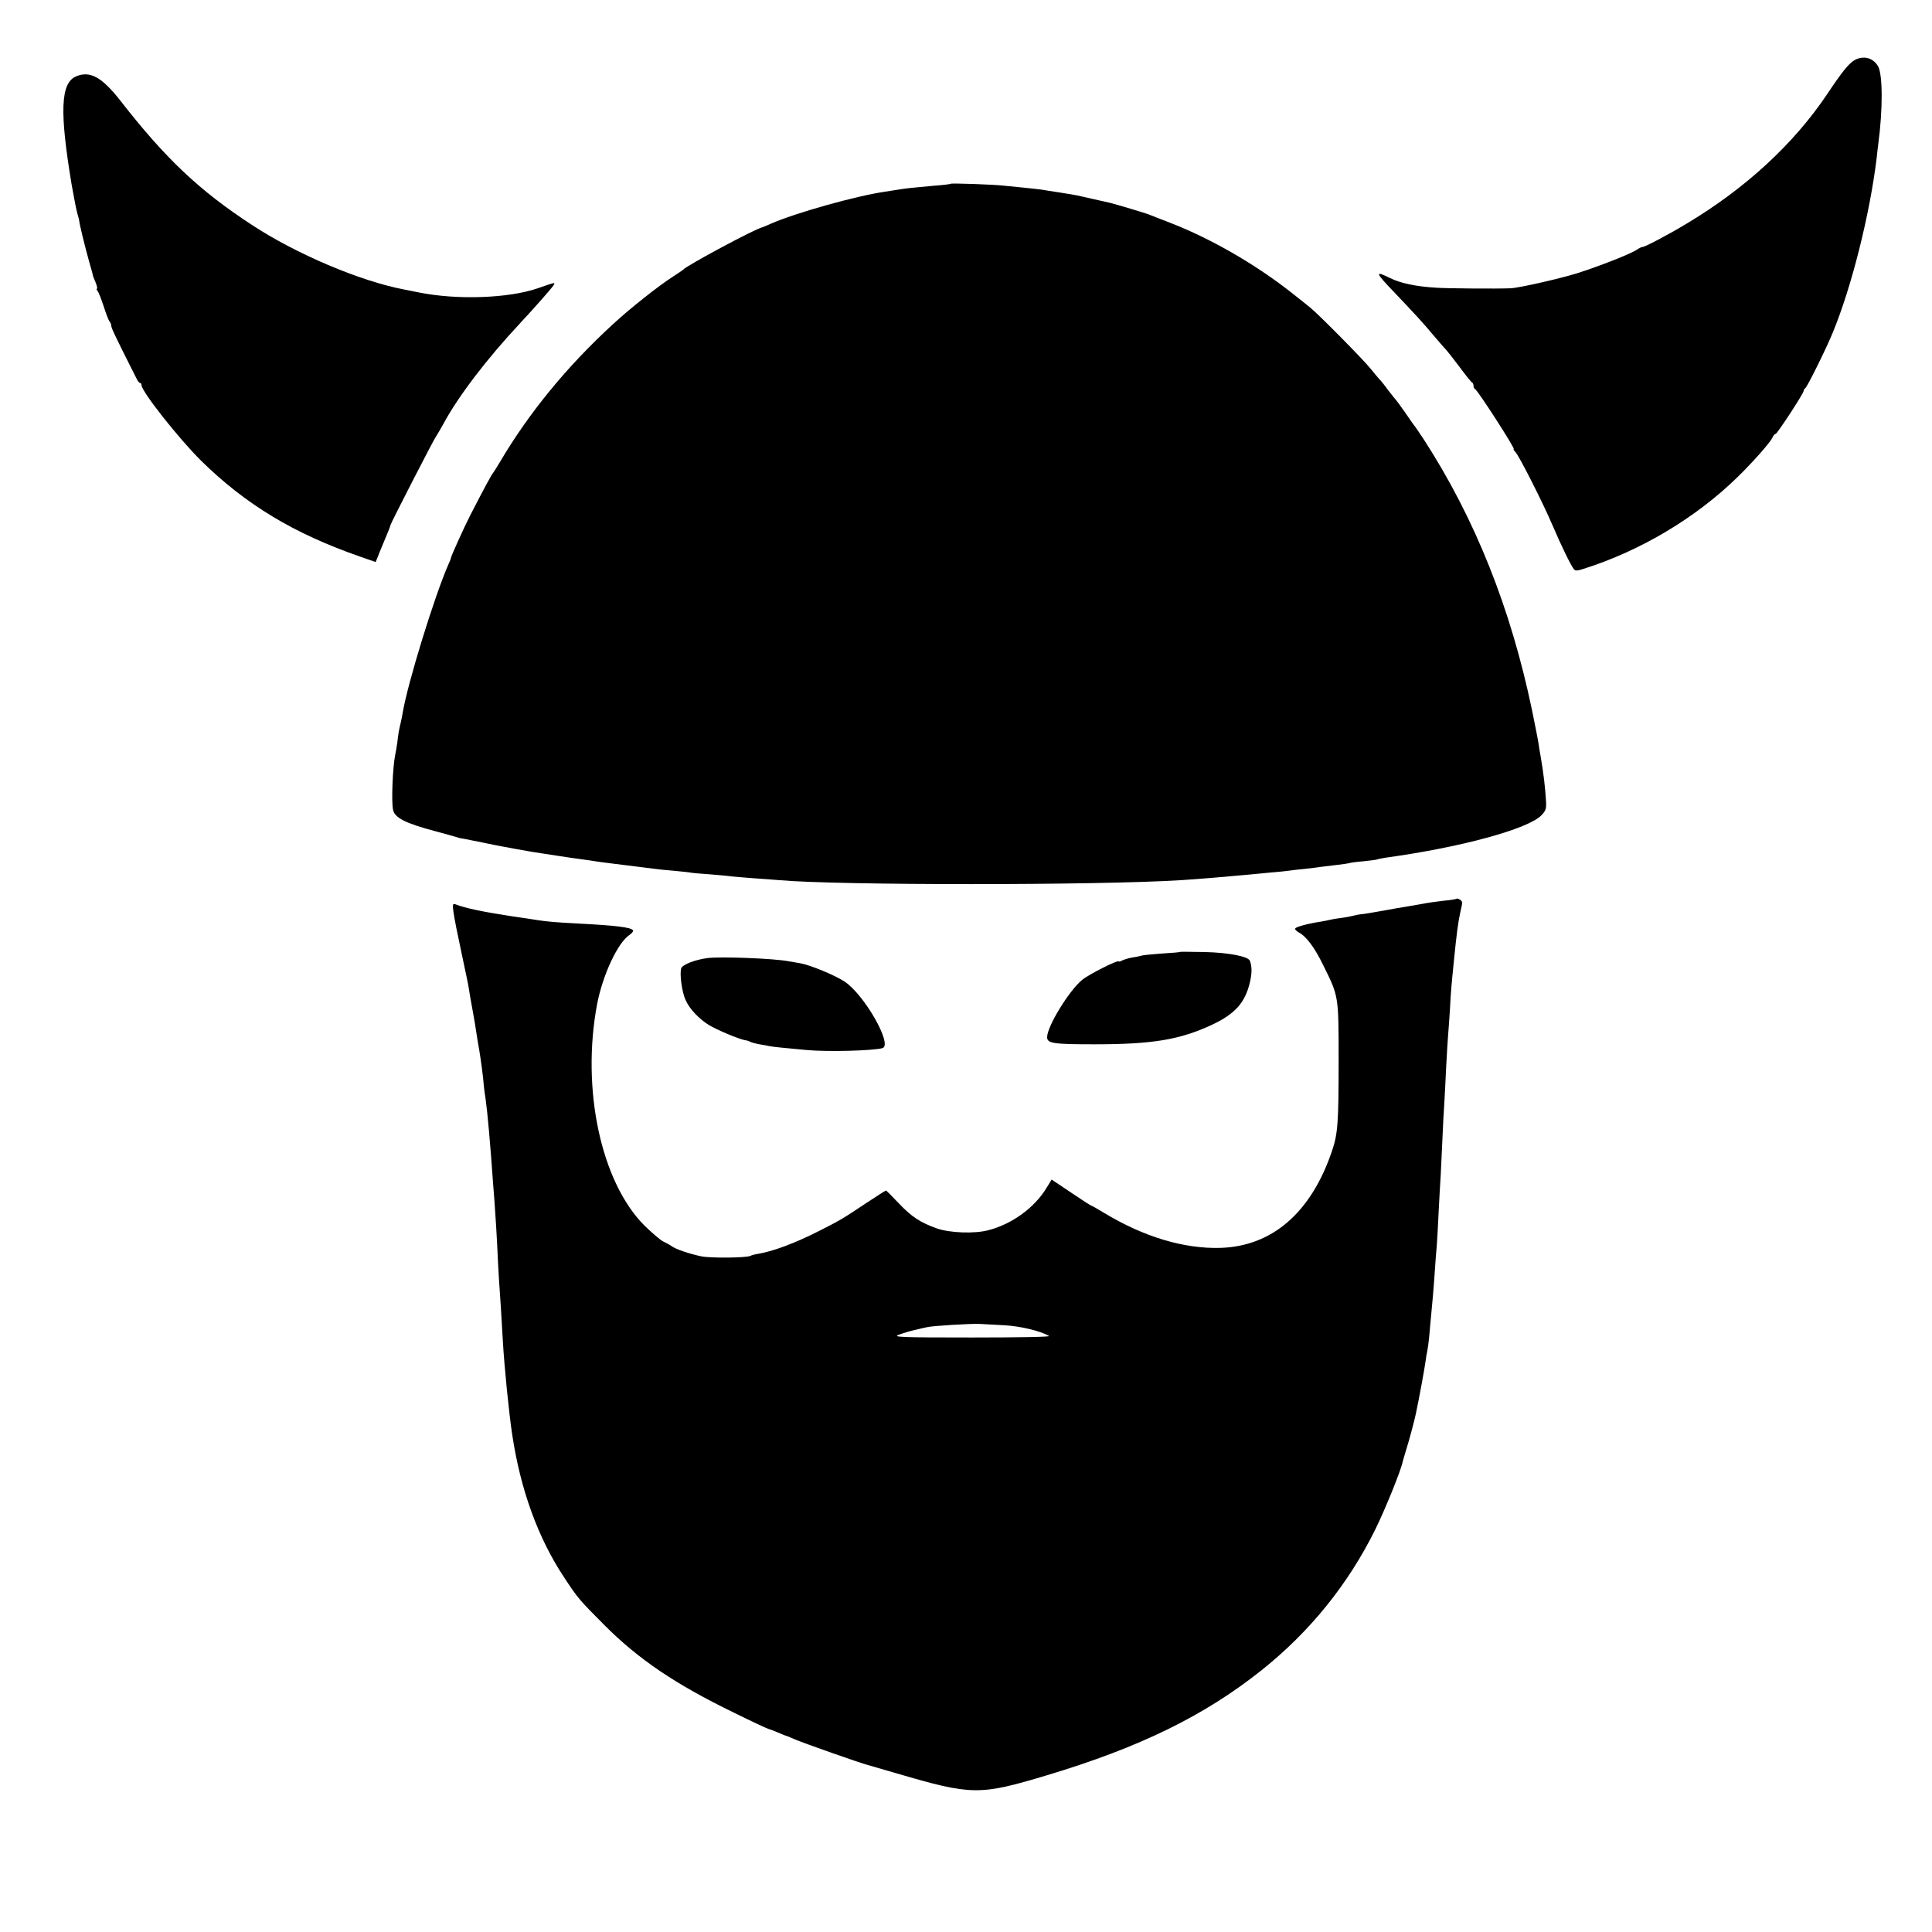
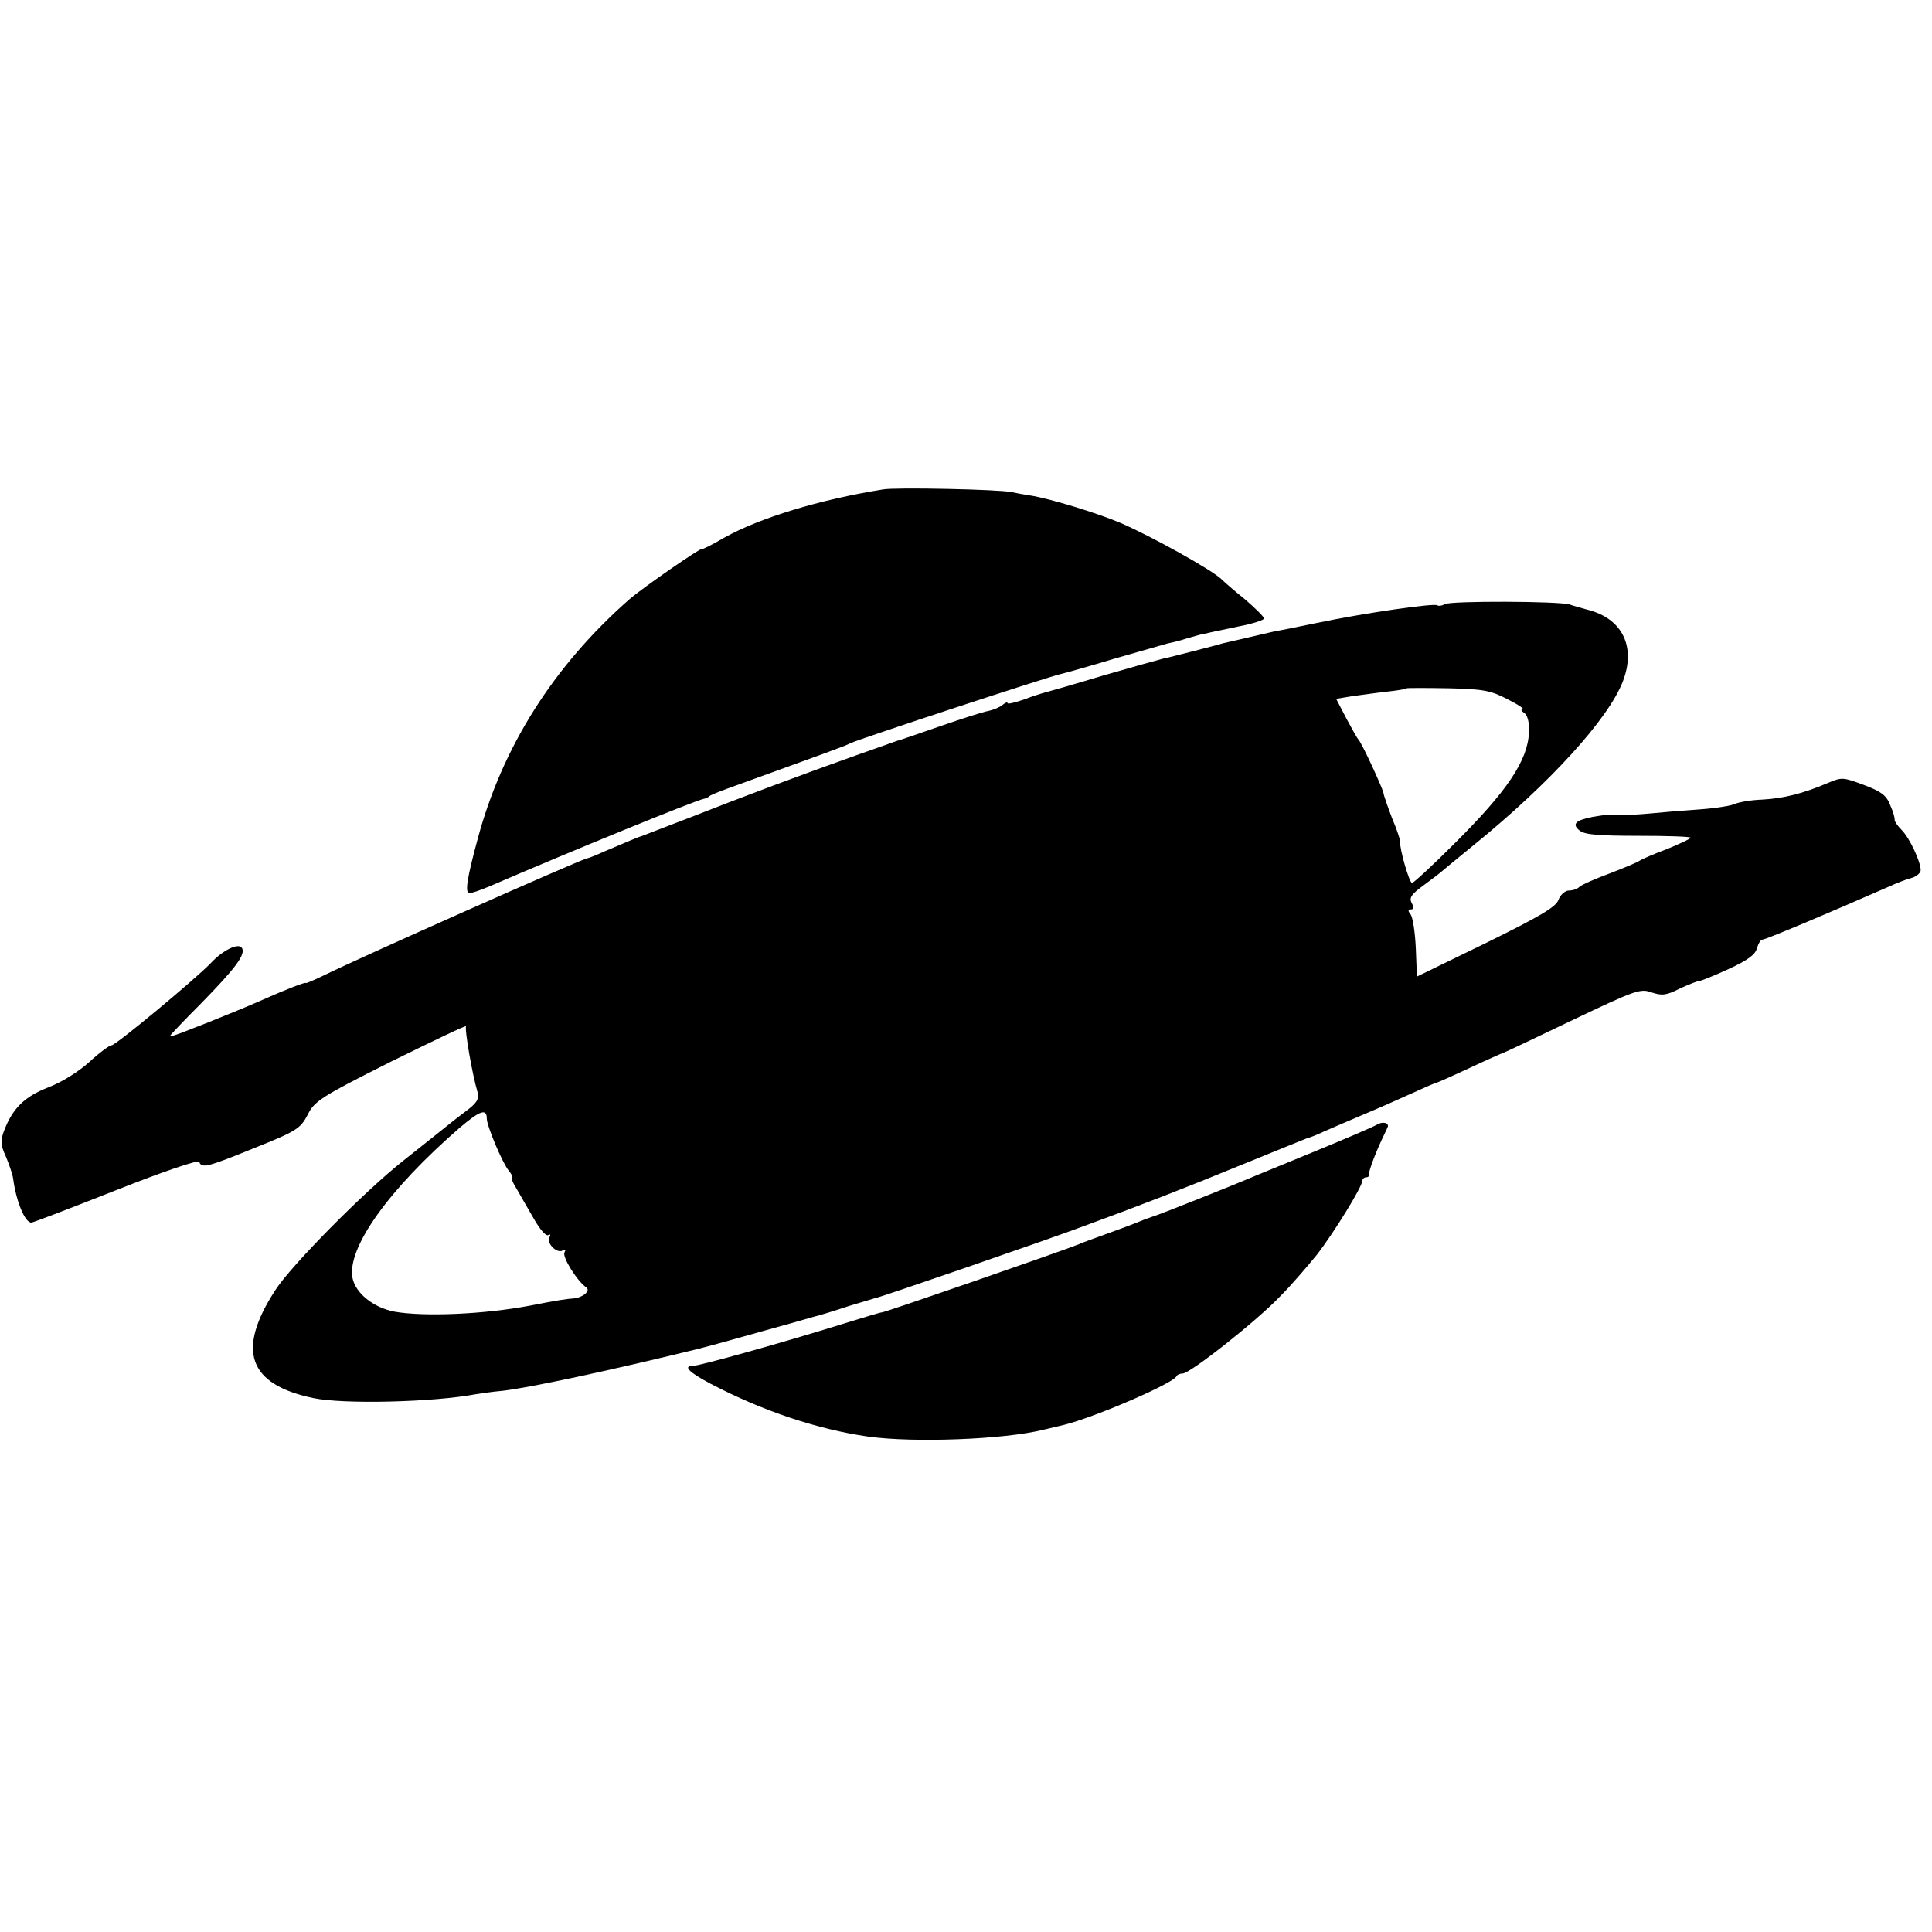
- <svg xmlns="http://www.w3.org/2000/svg" version="1.0" width="1024pt" height="1024pt" viewBox="0 0 1024 1024" preserveAspectRatio="xMidYMid meet">
-   <g transform="translate(0,1024) scale(0.1,-0.1)" fill="#000000" stroke="none">
-     <path d="M9831 9922 c-32 -18 -66 -60 -148 -183 -177 -263 -432 -498 -743 -684 -94 -57 -225 -126 -235 -124 -4 0 -17 -6 -30 -15 -33 -22 -201 -88 -318 -125 -94 -29 -310 -78 -352 -79 -76 -3 -333 -1 -392 3 -106 6 -191 24 -245 51 -82 41 -79 30 15 -68 114 -120 159 -168 217 -238 30 -35 61 -71 69 -79 7 -8 39 -49 70 -90 31 -42 59 -77 64 -79 4 -2 7 -10 7 -17 0 -7 3 -15 8 -17 14 -6 215 -318 205 -318 -3 0 1 -8 10 -17 21 -24 143 -264 196 -388 48 -112 98 -214 113 -232 7 -9 19 -9 51 2 304 96 596 271 817 487 80 78 172 182 184 208 5 11 12 20 17 20 8 0 149 215 149 229 0 5 4 11 8 13 9 4 109 205 146 295 101 245 197 630 233 928 2 22 6 54 8 70 25 185 24 371 -1 414 -27 45 -76 58 -123 33z" />
-     <path d="M403 9835 c-82 -35 -88 -186 -23 -575 11 -63 24 -130 29 -148 5 -18 10 -35 10 -37 2 -24 31 -141 53 -220 11 -38 20 -71 20 -72 -1 -2 5 -18 14 -38 8 -19 11 -35 8 -35 -4 0 -2 -6 3 -12 6 -7 20 -44 33 -83 12 -38 26 -74 31 -80 5 -5 9 -15 9 -23 0 -11 24 -61 134 -279 6 -13 14 -23 19 -23 4 0 7 -5 7 -11 0 -34 198 -284 316 -401 236 -232 491 -386 842 -508 l83 -29 11 27 c6 15 16 41 23 57 29 68 44 106 45 113 2 11 230 455 240 467 4 6 23 37 41 70 78 145 231 345 403 529 80 86 171 189 180 204 10 17 11 17 -84 -16 -154 -53 -426 -63 -630 -22 -30 6 -66 13 -80 16 -231 44 -571 188 -805 342 -279 182 -459 353 -695 656 -99 127 -163 163 -237 131z" />
-     <path d="M5039 9266 c-2 -2 -40 -7 -84 -10 -101 -9 -162 -15 -194 -21 -13 -2 -45 -7 -70 -11 -153 -22 -477 -113 -606 -170 -22 -10 -42 -18 -45 -19 -34 -6 -399 -201 -420 -225 -3 -3 -25 -18 -50 -34 -80 -51 -230 -170 -323 -256 -243 -223 -445 -470 -598 -730 -18 -30 -35 -57 -38 -60 -5 -4 -55 -97 -118 -220 -29 -56 -103 -219 -103 -227 0 -3 -6 -19 -14 -36 -73 -166 -217 -633 -242 -787 -2 -14 -7 -36 -10 -50 -10 -41 -13 -60 -18 -104 -3 -22 -8 -52 -11 -65 -14 -69 -21 -247 -12 -292 8 -43 64 -72 222 -114 55 -15 107 -29 115 -32 8 -3 24 -7 35 -8 11 -2 56 -11 100 -20 44 -9 91 -19 105 -21 14 -2 48 -9 75 -14 28 -5 66 -12 85 -15 90 -14 219 -34 260 -39 25 -3 56 -8 70 -10 14 -3 86 -12 160 -21 74 -9 146 -18 160 -20 14 -2 58 -7 99 -10 41 -4 82 -8 91 -10 9 -2 55 -6 101 -9 46 -4 98 -8 114 -11 17 -2 71 -6 120 -10 50 -3 110 -8 135 -10 311 -28 1691 -28 2130 0 72 4 283 22 355 29 22 2 74 7 115 11 41 3 86 8 100 10 14 2 53 7 88 10 35 4 71 8 80 10 9 1 46 6 82 10 36 4 68 9 71 10 3 2 37 7 75 10 38 4 71 8 74 10 3 2 26 6 50 10 399 55 751 152 820 224 23 24 27 35 24 77 -4 70 -13 147 -29 239 -3 17 -8 44 -10 61 -2 16 -18 97 -35 180 -113 542 -302 1015 -573 1434 -20 30 -40 60 -44 65 -5 6 -29 39 -53 75 -25 36 -48 67 -51 70 -3 3 -23 28 -44 55 -20 28 -40 52 -44 55 -3 3 -24 28 -46 55 -37 47 -280 293 -321 325 -10 9 -50 40 -89 71 -195 155 -433 293 -655 379 -47 18 -94 36 -105 41 -21 9 -183 57 -212 64 -33 7 -158 36 -173 39 -8 2 -51 9 -95 16 -44 7 -87 13 -95 15 -8 1 -49 6 -90 10 -41 4 -91 9 -110 11 -49 6 -277 14 -281 10z" />
-     <path d="M7718 5476 c-1 -2 -31 -7 -66 -10 -34 -4 -86 -11 -115 -17 -29 -5 -68 -12 -87 -15 -19 -3 -73 -12 -120 -21 -47 -8 -96 -17 -110 -18 -14 -1 -34 -5 -45 -8 -11 -3 -40 -9 -65 -12 -25 -3 -52 -8 -60 -10 -8 -2 -31 -7 -50 -10 -66 -10 -130 -27 -135 -36 -3 -4 5 -13 17 -20 41 -21 85 -79 133 -178 80 -162 80 -158 80 -496 0 -337 -4 -393 -35 -485 -110 -326 -316 -505 -590 -514 -193 -6 -408 58 -619 186 -34 21 -65 38 -67 38 -3 0 -51 31 -107 69 l-103 69 -29 -47 c-63 -103 -182 -189 -305 -221 -73 -20 -206 -15 -274 9 -88 31 -135 62 -204 135 -34 36 -64 66 -66 66 -3 0 -54 -33 -113 -72 -112 -75 -134 -88 -243 -143 -126 -64 -242 -107 -319 -120 -19 -3 -38 -8 -43 -11 -18 -11 -210 -13 -260 -3 -63 13 -137 38 -158 54 -8 6 -28 17 -45 25 -16 8 -61 47 -100 85 -230 231 -335 724 -250 1174 30 155 110 326 172 366 13 9 21 20 18 24 -9 16 -94 26 -290 36 -129 7 -160 10 -215 18 -19 3 -82 13 -140 21 -149 23 -243 42 -296 63 -14 5 -16 0 -11 -38 5 -37 22 -121 43 -219 24 -112 36 -169 39 -190 2 -14 10 -63 19 -110 9 -47 18 -103 21 -125 3 -22 10 -62 15 -90 8 -48 21 -141 25 -196 2 -15 5 -44 9 -65 10 -71 25 -240 40 -454 4 -47 9 -114 11 -150 3 -36 7 -111 10 -166 2 -56 7 -135 9 -175 6 -81 16 -239 21 -334 8 -141 33 -389 50 -500 44 -292 137 -547 274 -754 75 -114 79 -118 216 -256 180 -180 375 -312 684 -462 95 -47 179 -86 185 -87 6 -1 28 -10 50 -19 21 -9 40 -17 43 -17 2 0 23 -9 46 -19 38 -17 350 -127 387 -136 8 -2 78 -23 155 -45 397 -116 435 -117 795 -9 492 148 833 315 1136 556 256 204 460 456 604 748 53 108 135 310 145 359 3 11 11 40 19 65 13 41 43 151 51 191 18 85 45 234 50 270 3 25 8 52 10 60 2 8 7 42 10 75 3 33 7 83 10 110 6 62 13 136 20 240 3 44 7 103 10 130 2 28 7 109 10 180 4 72 8 159 11 195 2 36 6 121 9 190 3 69 7 154 10 190 2 36 7 124 10 195 4 72 8 146 10 165 2 19 6 82 10 140 5 98 8 127 20 248 17 170 23 210 35 267 5 22 10 45 10 51 0 11 -24 26 -32 20z m-2396 -2260 c88 -5 192 -30 238 -57 9 -5 -162 -8 -410 -8 -386 0 -421 2 -385 15 22 8 60 20 85 25 25 6 54 13 65 15 28 7 233 19 275 17 19 -1 79 -4 132 -7z" />
-     <path d="M6257 5195 c-1 -2 -47 -6 -101 -9 -55 -4 -102 -9 -105 -11 -3 -1 -23 -6 -44 -9 -21 -3 -47 -11 -58 -16 -10 -6 -19 -8 -19 -6 0 12 -157 -67 -195 -98 -69 -57 -185 -246 -185 -303 0 -33 31 -38 250 -38 310 0 453 24 625 104 122 58 175 117 200 226 11 46 11 82 0 112 -8 24 -113 44 -240 47 -69 1 -126 2 -128 1z" />
-     <path d="M3750 5162 c-64 -8 -131 -34 -139 -53 -10 -29 3 -129 24 -172 21 -46 70 -97 121 -129 40 -25 161 -76 192 -81 9 -1 22 -5 27 -8 6 -4 26 -9 45 -13 19 -3 46 -8 60 -11 22 -4 70 -9 191 -20 115 -11 361 -4 407 10 54 18 -96 282 -201 352 -51 34 -184 89 -238 98 -19 3 -45 8 -59 10 -75 15 -359 26 -430 17z" />
+ <svg xmlns="http://www.w3.org/2000/svg" version="1.0" width="512pt" height="512pt" viewBox="0 0 512 512" preserveAspectRatio="xMidYMid meet">
+   <g transform="translate(0,512) scale(0.1,-0.1)" fill="#000000" stroke="none">
+     <path d="M2340 3823 c-168 -27 -326 -75 -421 -128 -32 -19 -59 -32 -59 -30 0 6 -159 -104 -193 -134 -200 -176 -336 -391 -401 -634 -28 -103 -34 -141 -23 -144 4 -1 28 7 54 18 213 92 541 226 568 232 6 1 12 4 15 7 3 3 25 12 50 21 251 91 308 111 325 120 26 12 527 177 557 183 13 3 77 21 143 41 66 19 129 37 140 40 11 2 35 8 53 14 18 5 35 10 37 10 3 1 7 2 10 2 11 3 22 5 88 19 37 7 67 17 67 21 0 4 -23 27 -51 51 -29 23 -57 48 -63 54 -27 25 -181 111 -266 148 -61 26 -188 65 -240 73 -14 2 -36 6 -50 9 -31 7 -306 13 -340 7z" />
+     <path d="M3829 3519 c-7 -4 -16 -6 -20 -3 -10 6 -196 -21 -320 -47 -52 -11 -104 -21 -115 -23 -20 -5 -109 -25 -134 -31 -8 -3 -42 -11 -75 -20 -33 -8 -69 -18 -81 -20 -12 -3 -84 -23 -160 -45 -76 -23 -146 -43 -154 -45 -8 -2 -34 -10 -57 -19 -24 -8 -43 -13 -43 -9 0 3 -6 1 -13 -5 -7 -6 -24 -13 -37 -16 -14 -2 -72 -21 -130 -41 -58 -20 -109 -38 -115 -39 -5 -2 -17 -6 -25 -9 -8 -3 -46 -16 -85 -30 -135 -48 -301 -110 -430 -161 -71 -27 -132 -51 -135 -52 -6 -1 -43 -17 -95 -39 -22 -10 -44 -19 -50 -20 -26 -7 -602 -263 -697 -310 -27 -13 -48 -22 -48 -20 0 3 -50 -16 -115 -45 -26 -12 -133 -56 -196 -80 -27 -11 -49 -18 -49 -16 0 2 37 41 83 87 91 93 119 130 108 147 -9 14 -51 -6 -83 -41 -43 -44 -251 -217 -262 -217 -6 0 -33 -20 -60 -45 -29 -26 -74 -54 -109 -67 -61 -24 -93 -54 -116 -114 -10 -26 -10 -38 5 -70 9 -22 18 -48 19 -59 8 -59 31 -115 48 -115 5 0 106 39 225 86 129 51 218 81 220 75 6 -18 22 -14 147 37 110 44 121 51 140 87 18 37 35 48 222 142 112 55 201 98 198 93 -4 -7 16 -126 31 -176 4 -17 -3 -28 -33 -50 -21 -16 -43 -33 -50 -39 -19 -15 -32 -26 -113 -90 -104 -82 -299 -279 -341 -345 -103 -159 -71 -249 101 -285 80 -17 319 -11 430 10 14 2 45 7 70 9 72 8 282 53 515 110 36 9 83 22 175 48 58 16 119 33 135 38 17 4 59 17 95 29 36 11 67 20 70 21 8 0 454 154 545 188 161 59 274 103 430 167 88 36 165 67 170 69 6 1 26 9 45 18 19 8 64 28 100 43 36 15 93 40 128 56 35 16 65 29 67 29 2 0 43 18 90 40 47 22 88 40 89 40 2 0 84 39 182 86 168 80 181 85 211 74 27 -9 39 -8 74 10 24 11 47 20 51 20 5 0 40 14 79 32 50 23 71 38 75 55 4 13 10 23 15 23 8 0 168 67 334 140 22 10 50 21 63 24 12 4 22 13 22 20 0 23 -30 86 -50 106 -11 11 -19 23 -19 27 1 5 -4 22 -12 40 -10 26 -25 36 -70 53 -54 20 -58 21 -95 5 -66 -28 -117 -41 -174 -44 -30 -1 -62 -7 -71 -11 -9 -5 -52 -12 -95 -15 -43 -3 -104 -8 -134 -11 -30 -3 -64 -4 -75 -4 -33 2 -39 1 -75 -5 -45 -9 -55 -19 -34 -36 13 -11 51 -14 156 -14 76 0 138 -2 138 -5 0 -3 -28 -16 -62 -30 -35 -13 -67 -27 -73 -31 -5 -4 -41 -19 -80 -34 -38 -14 -74 -30 -79 -35 -6 -6 -18 -10 -28 -10 -10 0 -23 -11 -28 -25 -7 -19 -50 -44 -192 -114 l-183 -89 -3 76 c-2 42 -8 82 -14 89 -7 9 -7 13 1 13 8 0 9 5 2 17 -7 14 -1 23 32 47 23 17 44 33 47 36 3 3 41 34 85 70 201 163 358 335 396 435 34 89 0 162 -86 187 -22 6 -47 13 -55 16 -27 9 -317 10 -331 1z m166 -252 c28 -14 46 -26 40 -27 -5 0 -4 -4 4 -9 9 -6 14 -24 13 -51 -3 -75 -57 -156 -199 -297 -57 -57 -107 -103 -111 -103 -7 0 -33 89 -32 112 0 5 -9 32 -21 60 -11 29 -22 60 -23 68 -5 18 -58 133 -66 140 -3 3 -17 28 -32 56 l-27 52 42 7 c23 3 65 9 92 12 28 3 52 7 53 9 2 1 52 1 110 0 93 -2 113 -6 157 -29z m-2705 -1111 c0 -20 42 -119 58 -138 8 -10 12 -18 9 -18 -4 0 2 -15 13 -32 10 -18 31 -54 46 -80 15 -26 31 -45 37 -41 6 3 7 1 3 -6 -9 -15 20 -44 35 -35 8 4 9 3 5 -5 -7 -11 33 -76 58 -93 12 -9 -10 -27 -34 -29 -17 -1 -44 -5 -115 -19 -121 -23 -281 -30 -360 -16 -56 11 -103 49 -111 90 -14 80 96 234 285 398 53 45 71 51 71 24z" />
+     <path d="M3650 2140 c-8 -5 -82 -37 -165 -71 -82 -34 -159 -65 -170 -70 -37 -16 -250 -101 -260 -103 -5 -2 -21 -7 -35 -13 -14 -6 -52 -20 -85 -32 -33 -12 -67 -24 -75 -28 -47 -19 -518 -182 -523 -181 -1 1 -47 -13 -102 -30 -160 -50 -382 -112 -400 -112 -26 0 -7 -18 48 -47 137 -72 284 -121 417 -140 121 -17 361 -8 465 18 22 5 47 11 55 13 81 20 290 110 298 129 2 4 9 7 16 7 20 0 196 139 258 204 33 33 76 84 98 111 45 58 120 180 120 195 0 5 5 10 10 10 6 0 9 3 8 8 -1 7 14 49 34 92 7 14 13 28 15 32 6 12 -12 17 -27 8z" />
  </g>
</svg>
